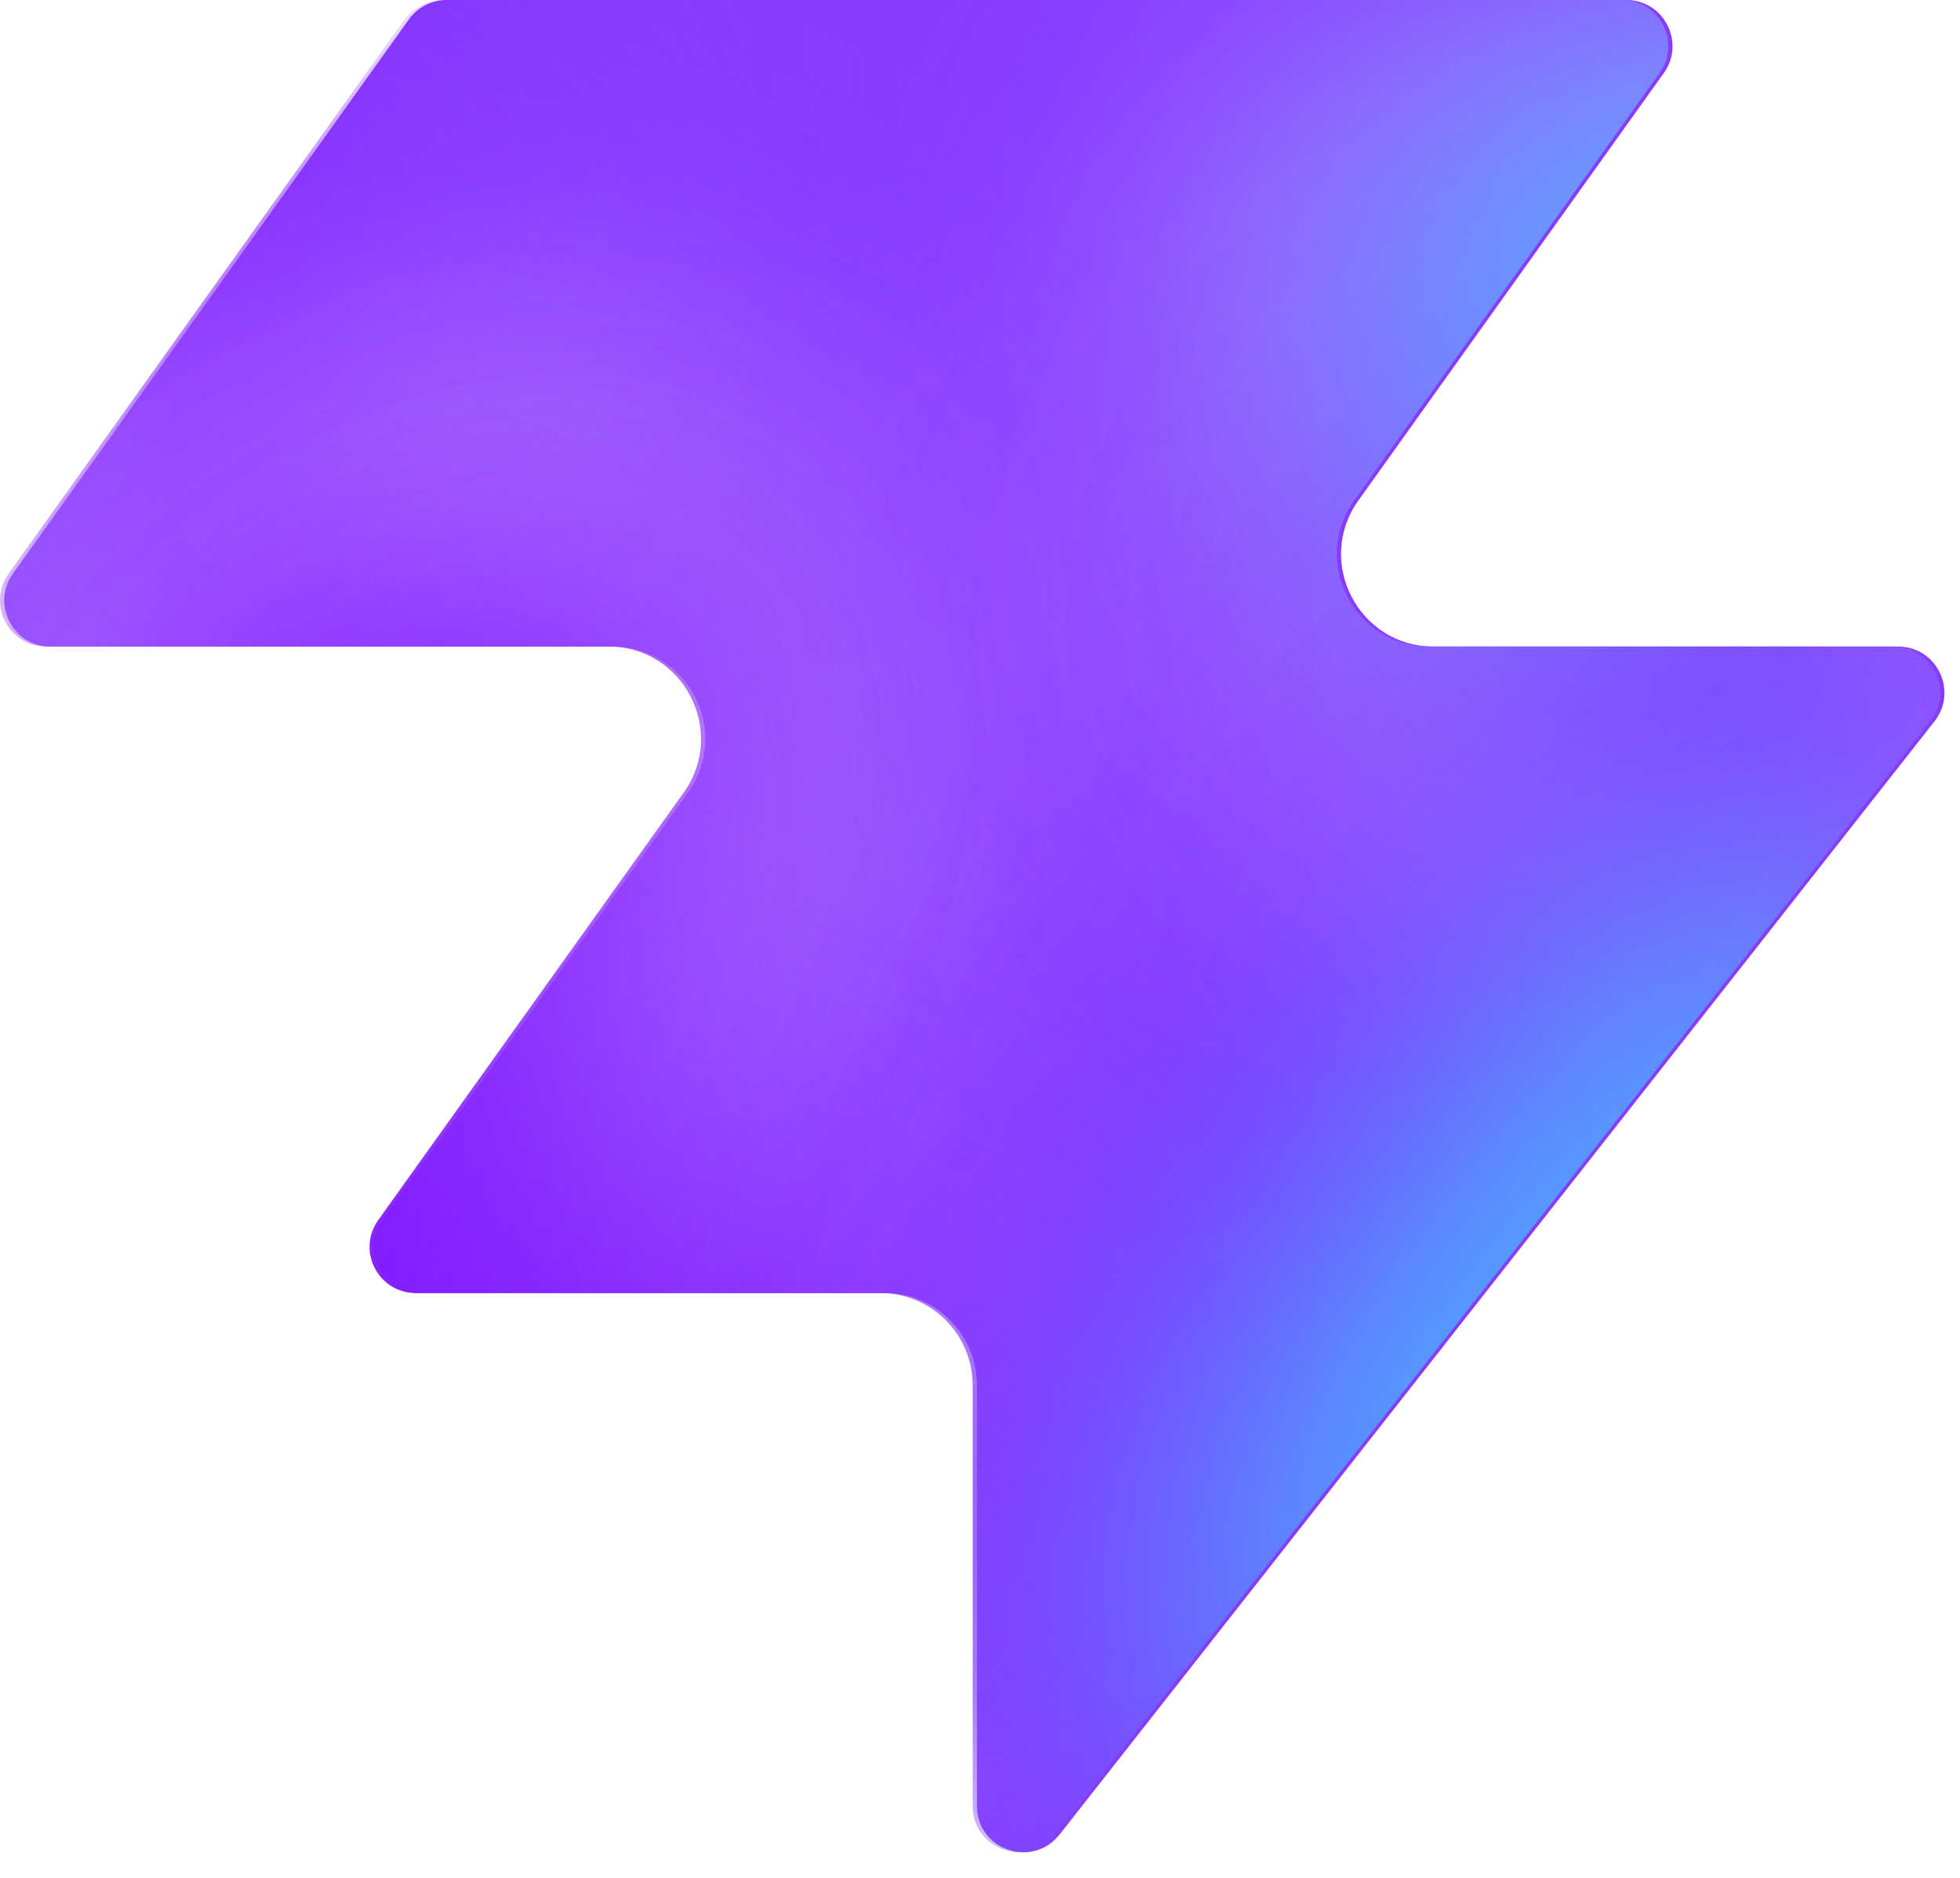
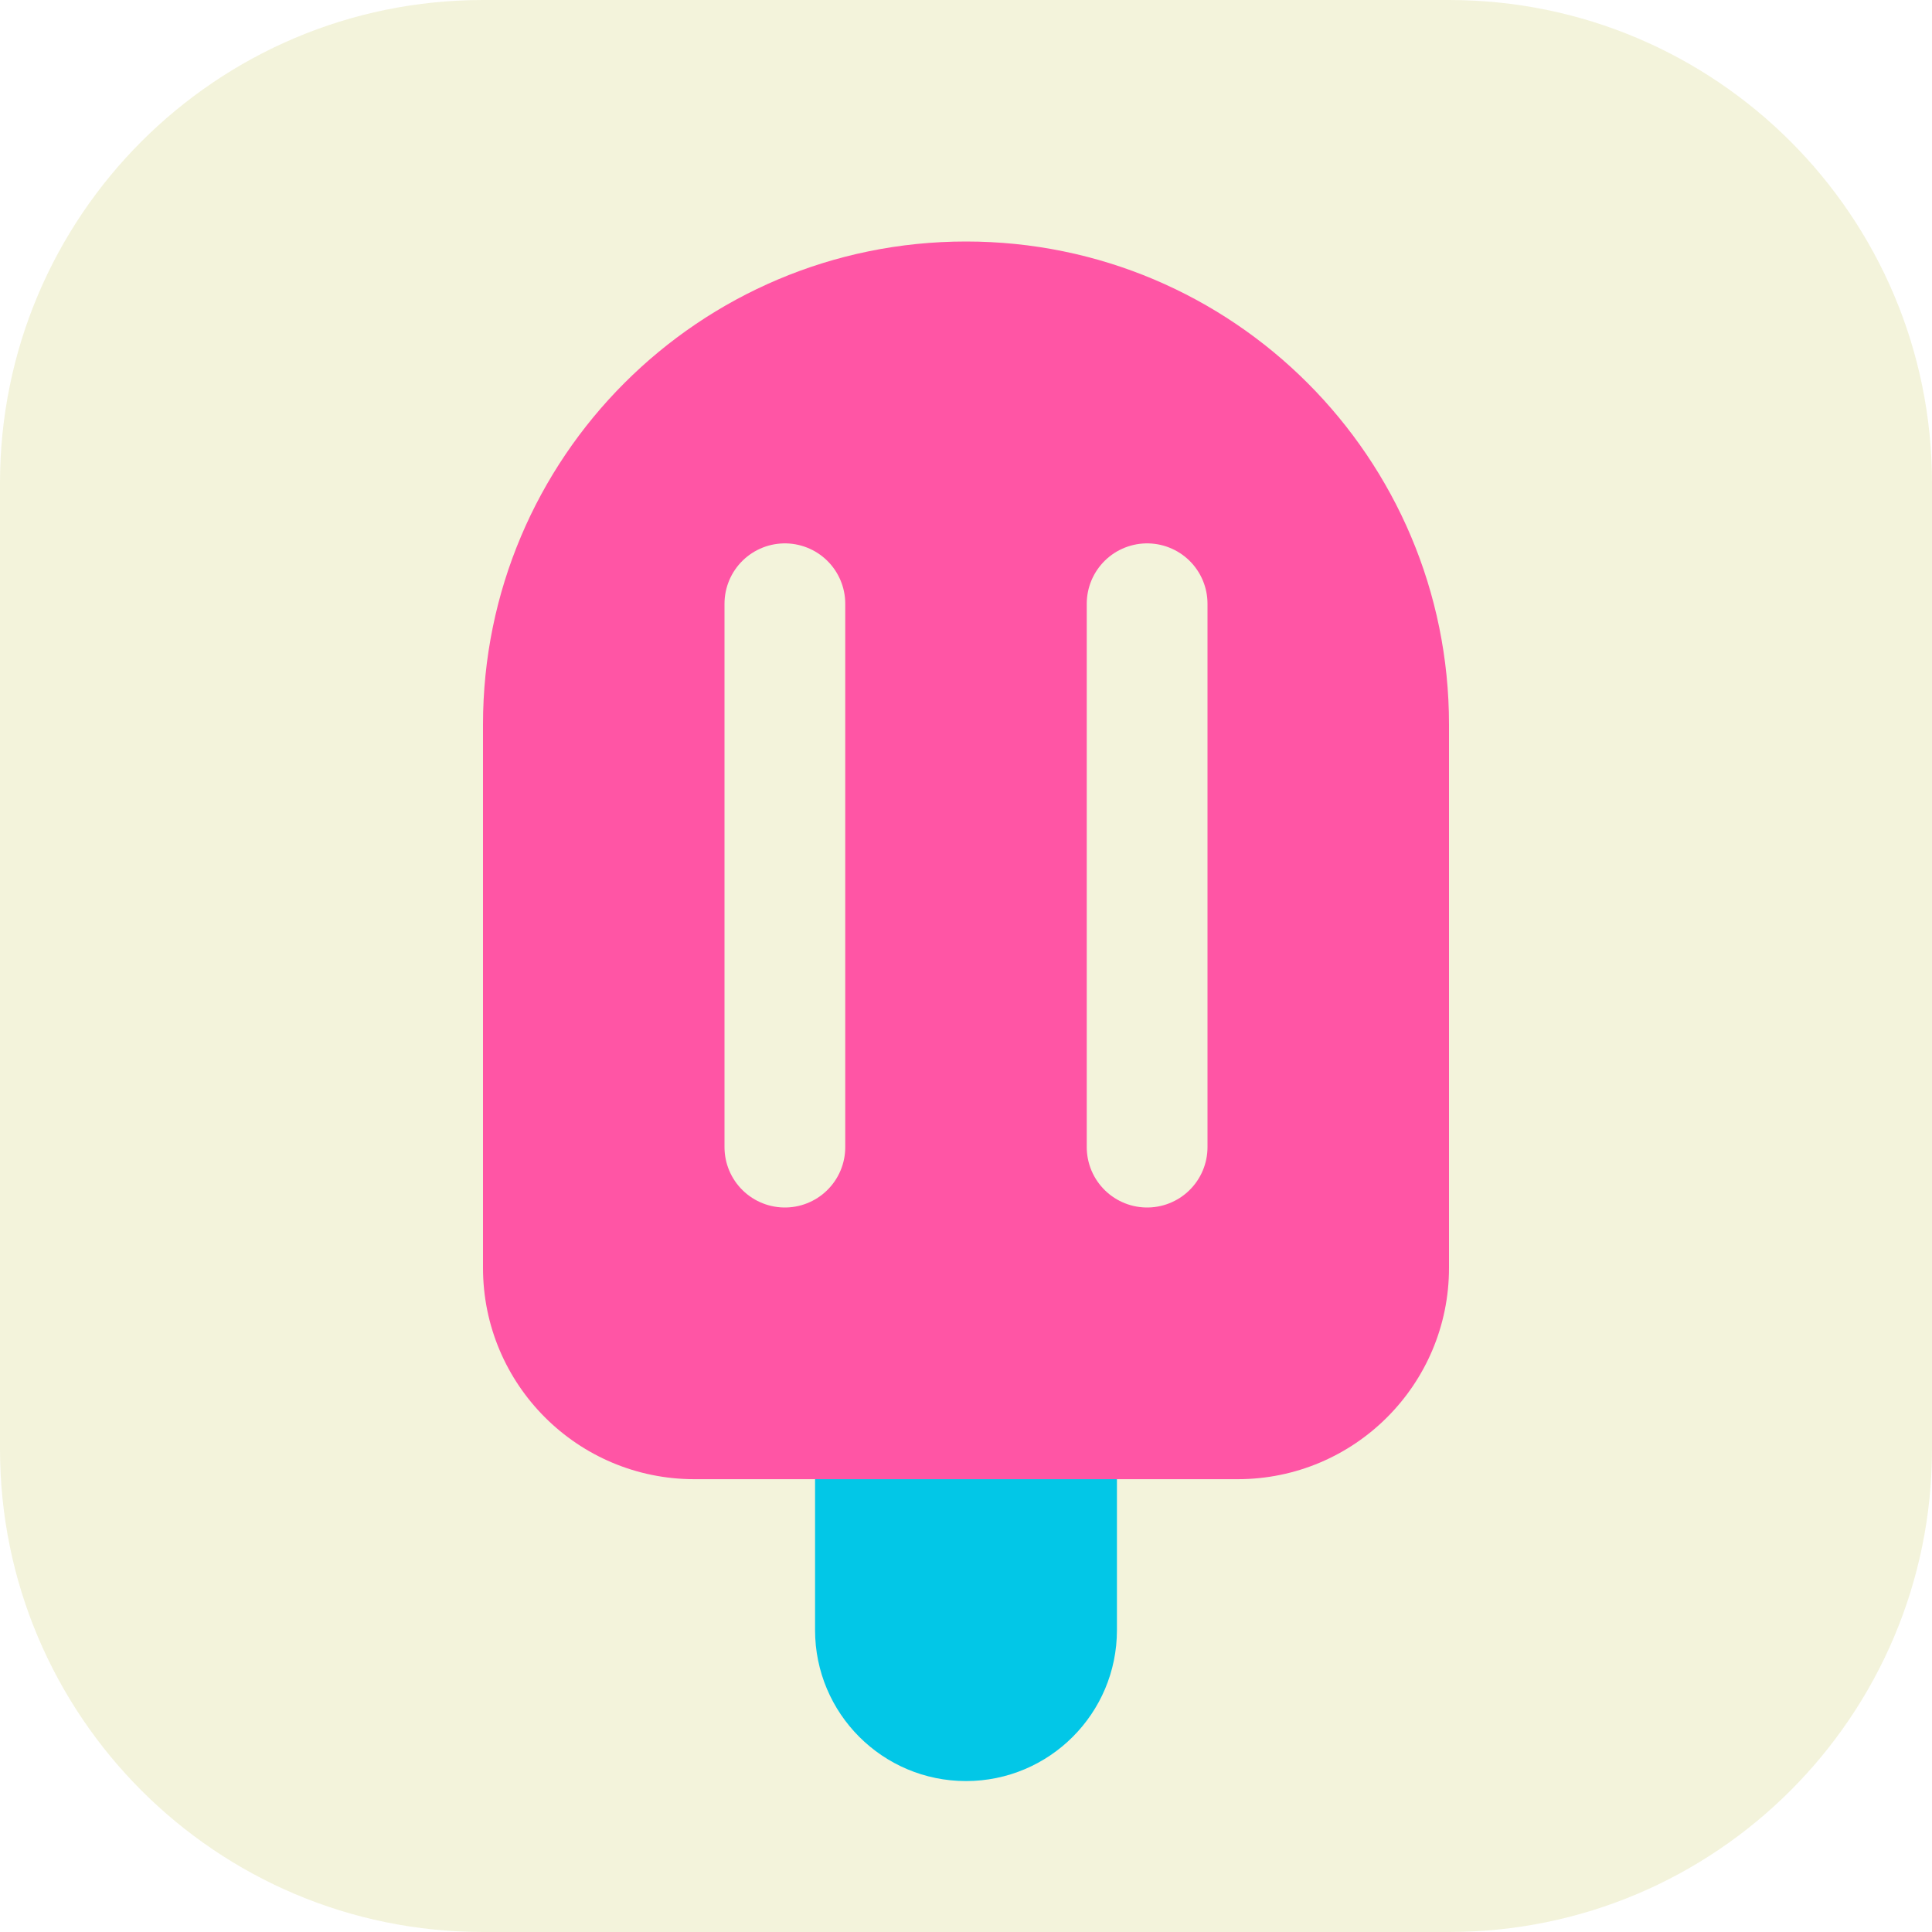
- <svg xmlns="http://www.w3.org/2000/svg" width="48" height="46" fill="none" viewBox="0 0 48 46">
-   <path fill="#863bff" d="M25.946 44.938c-.664.845-2.021.375-2.021-.698V33.937a2.26 2.26 0 0 0-2.262-2.262H10.287c-.92 0-1.456-1.04-.92-1.788l7.48-10.471c1.07-1.497 0-3.578-1.842-3.578H1.237c-.92 0-1.456-1.04-.92-1.788L10.013.474c.214-.297.556-.474.92-.474h28.894c.92 0 1.456 1.04.92 1.788l-7.48 10.471c-1.07 1.498 0 3.579 1.842 3.579h11.377c.943 0 1.473 1.088.89 1.83L25.947 44.94z" style="fill:#863bff;fill:color(display-p3 .525 .23 1);fill-opacity:1" />
-   <mask id="a" width="48" height="46" x="0" y="0" maskUnits="userSpaceOnUse" style="mask-type:alpha">
-     <path fill="#000" d="M25.842 44.938c-.664.844-2.021.375-2.021-.698V33.937a2.26 2.26 0 0 0-2.262-2.262H10.183c-.92 0-1.456-1.04-.92-1.788l7.48-10.471c1.07-1.498 0-3.579-1.842-3.579H1.133c-.92 0-1.456-1.04-.92-1.787L9.91.473c.214-.297.556-.474.92-.474h28.894c.92 0 1.456 1.04.92 1.788l-7.48 10.471c-1.07 1.498 0 3.578 1.842 3.578h11.377c.943 0 1.473 1.088.89 1.832L25.843 44.94z" style="fill:#000;fill-opacity:1" />
-   </mask>
-   <g mask="url(#a)">
-     <g filter="url(#b)">
-       <ellipse cx="5.508" cy="14.704" fill="#ede6ff" rx="5.508" ry="14.704" style="fill:#ede6ff;fill:color(display-p3 .927 .903 1);fill-opacity:1" transform="matrix(.00324 1 1 -.00324 -4.47 31.516)" />
-     </g>
-     <g filter="url(#c)">
-       <ellipse cx="10.399" cy="29.851" fill="#ede6ff" rx="10.399" ry="29.851" style="fill:#ede6ff;fill:color(display-p3 .927 .903 1);fill-opacity:1" transform="matrix(.00324 1 1 -.00324 -39.328 7.883)" />
-     </g>
-     <g filter="url(#d)">
-       <ellipse cx="5.508" cy="30.487" fill="#7e14ff" rx="5.508" ry="30.487" style="fill:#7e14ff;fill:color(display-p3 .492 .077 1);fill-opacity:1" transform="rotate(89.814 -25.913 -14.639)scale(1 -1)" />
-     </g>
-     <g filter="url(#e)">
-       <ellipse cx="5.508" cy="30.599" fill="#7e14ff" rx="5.508" ry="30.599" style="fill:#7e14ff;fill:color(display-p3 .492 .077 1);fill-opacity:1" transform="rotate(89.814 -32.644 -3.334)scale(1 -1)" />
-     </g>
-     <g filter="url(#f)">
-       <ellipse cx="5.508" cy="30.599" fill="#7e14ff" rx="5.508" ry="30.599" style="fill:#7e14ff;fill:color(display-p3 .492 .077 1);fill-opacity:1" transform="matrix(.00324 1 1 -.00324 -34.34 30.47)" />
-     </g>
-     <g filter="url(#g)">
-       <ellipse cx="14.072" cy="22.078" fill="#ede6ff" rx="14.072" ry="22.078" style="fill:#ede6ff;fill:color(display-p3 .927 .903 1);fill-opacity:1" transform="rotate(93.35 24.506 48.493)scale(-1 1)" />
-     </g>
-     <g filter="url(#h)">
-       <ellipse cx="3.47" cy="21.501" fill="#7e14ff" rx="3.47" ry="21.501" style="fill:#7e14ff;fill:color(display-p3 .492 .077 1);fill-opacity:1" transform="rotate(89.009 28.708 47.59)scale(-1 1)" />
-     </g>
-     <g filter="url(#i)">
-       <ellipse cx="3.47" cy="21.501" fill="#7e14ff" rx="3.47" ry="21.501" style="fill:#7e14ff;fill:color(display-p3 .492 .077 1);fill-opacity:1" transform="rotate(89.009 28.708 47.59)scale(-1 1)" />
-     </g>
-     <g filter="url(#j)">
-       <ellipse cx=".387" cy="8.972" fill="#7e14ff" rx="4.407" ry="29.108" style="fill:#7e14ff;fill:color(display-p3 .492 .077 1);fill-opacity:1" transform="rotate(39.51 .387 8.972)" />
-     </g>
-     <g filter="url(#k)">
-       <ellipse cx="47.523" cy="-6.092" fill="#7e14ff" rx="4.407" ry="29.108" style="fill:#7e14ff;fill:color(display-p3 .492 .077 1);fill-opacity:1" transform="rotate(37.892 47.523 -6.092)" />
-     </g>
-     <g filter="url(#l)">
-       <ellipse cx="41.412" cy="6.333" fill="#47bfff" rx="5.971" ry="9.665" style="fill:#47bfff;fill:color(display-p3 .28 .748 1);fill-opacity:1" transform="rotate(37.892 41.412 6.333)" />
-     </g>
-     <g filter="url(#m)">
-       <ellipse cx="-1.879" cy="38.332" fill="#7e14ff" rx="4.407" ry="29.108" style="fill:#7e14ff;fill:color(display-p3 .492 .077 1);fill-opacity:1" transform="rotate(37.892 -1.88 38.332)" />
-     </g>
-     <g filter="url(#n)">
-       <ellipse cx="-1.879" cy="38.332" fill="#7e14ff" rx="4.407" ry="29.108" style="fill:#7e14ff;fill:color(display-p3 .492 .077 1);fill-opacity:1" transform="rotate(37.892 -1.88 38.332)" />
-     </g>
-     <g filter="url(#o)">
-       <ellipse cx="35.651" cy="29.907" fill="#7e14ff" rx="4.407" ry="29.108" style="fill:#7e14ff;fill:color(display-p3 .492 .077 1);fill-opacity:1" transform="rotate(37.892 35.651 29.907)" />
-     </g>
-     <g filter="url(#p)">
-       <ellipse cx="38.418" cy="32.4" fill="#47bfff" rx="5.971" ry="15.297" style="fill:#47bfff;fill:color(display-p3 .28 .748 1);fill-opacity:1" transform="rotate(37.892 38.418 32.4)" />
-     </g>
-   </g>
-   <defs>
-     <filter id="b" width="60.045" height="41.654" x="-19.77" y="16.149" color-interpolation-filters="sRGB" filterUnits="userSpaceOnUse">
-       <feFlood flood-opacity="0" result="BackgroundImageFix" />
-       <feBlend in="SourceGraphic" in2="BackgroundImageFix" result="shape" />
-       <feGaussianBlur result="effect1_foregroundBlur_2002_17158" stdDeviation="7.659" />
-     </filter>
-     <filter id="c" width="90.34" height="51.437" x="-54.613" y="-7.533" color-interpolation-filters="sRGB" filterUnits="userSpaceOnUse">
-       <feFlood flood-opacity="0" result="BackgroundImageFix" />
-       <feBlend in="SourceGraphic" in2="BackgroundImageFix" result="shape" />
-       <feGaussianBlur result="effect1_foregroundBlur_2002_17158" stdDeviation="7.659" />
-     </filter>
-     <filter id="d" width="79.355" height="29.4" x="-49.64" y="2.03" color-interpolation-filters="sRGB" filterUnits="userSpaceOnUse">
-       <feFlood flood-opacity="0" result="BackgroundImageFix" />
-       <feBlend in="SourceGraphic" in2="BackgroundImageFix" result="shape" />
-       <feGaussianBlur result="effect1_foregroundBlur_2002_17158" stdDeviation="4.596" />
-     </filter>
-     <filter id="e" width="79.579" height="29.4" x="-45.045" y="20.029" color-interpolation-filters="sRGB" filterUnits="userSpaceOnUse">
-       <feFlood flood-opacity="0" result="BackgroundImageFix" />
-       <feBlend in="SourceGraphic" in2="BackgroundImageFix" result="shape" />
-       <feGaussianBlur result="effect1_foregroundBlur_2002_17158" stdDeviation="4.596" />
-     </filter>
-     <filter id="f" width="79.579" height="29.4" x="-43.513" y="21.178" color-interpolation-filters="sRGB" filterUnits="userSpaceOnUse">
-       <feFlood flood-opacity="0" result="BackgroundImageFix" />
-       <feBlend in="SourceGraphic" in2="BackgroundImageFix" result="shape" />
-       <feGaussianBlur result="effect1_foregroundBlur_2002_17158" stdDeviation="4.596" />
-     </filter>
-     <filter id="g" width="74.749" height="58.852" x="15.756" y="-17.901" color-interpolation-filters="sRGB" filterUnits="userSpaceOnUse">
-       <feFlood flood-opacity="0" result="BackgroundImageFix" />
-       <feBlend in="SourceGraphic" in2="BackgroundImageFix" result="shape" />
-       <feGaussianBlur result="effect1_foregroundBlur_2002_17158" stdDeviation="7.659" />
-     </filter>
-     <filter id="h" width="61.377" height="25.362" x="23.548" y="2.284" color-interpolation-filters="sRGB" filterUnits="userSpaceOnUse">
-       <feFlood flood-opacity="0" result="BackgroundImageFix" />
-       <feBlend in="SourceGraphic" in2="BackgroundImageFix" result="shape" />
-       <feGaussianBlur result="effect1_foregroundBlur_2002_17158" stdDeviation="4.596" />
-     </filter>
-     <filter id="i" width="61.377" height="25.362" x="23.548" y="2.284" color-interpolation-filters="sRGB" filterUnits="userSpaceOnUse">
-       <feFlood flood-opacity="0" result="BackgroundImageFix" />
-       <feBlend in="SourceGraphic" in2="BackgroundImageFix" result="shape" />
-       <feGaussianBlur result="effect1_foregroundBlur_2002_17158" stdDeviation="4.596" />
-     </filter>
-     <filter id="j" width="56.045" height="63.649" x="-27.636" y="-22.853" color-interpolation-filters="sRGB" filterUnits="userSpaceOnUse">
-       <feFlood flood-opacity="0" result="BackgroundImageFix" />
-       <feBlend in="SourceGraphic" in2="BackgroundImageFix" result="shape" />
-       <feGaussianBlur result="effect1_foregroundBlur_2002_17158" stdDeviation="4.596" />
-     </filter>
-     <filter id="k" width="54.814" height="64.646" x="20.116" y="-38.415" color-interpolation-filters="sRGB" filterUnits="userSpaceOnUse">
-       <feFlood flood-opacity="0" result="BackgroundImageFix" />
-       <feBlend in="SourceGraphic" in2="BackgroundImageFix" result="shape" />
-       <feGaussianBlur result="effect1_foregroundBlur_2002_17158" stdDeviation="4.596" />
-     </filter>
-     <filter id="l" width="33.541" height="35.313" x="24.641" y="-11.323" color-interpolation-filters="sRGB" filterUnits="userSpaceOnUse">
-       <feFlood flood-opacity="0" result="BackgroundImageFix" />
-       <feBlend in="SourceGraphic" in2="BackgroundImageFix" result="shape" />
-       <feGaussianBlur result="effect1_foregroundBlur_2002_17158" stdDeviation="4.596" />
-     </filter>
-     <filter id="m" width="54.814" height="64.646" x="-29.286" y="6.009" color-interpolation-filters="sRGB" filterUnits="userSpaceOnUse">
-       <feFlood flood-opacity="0" result="BackgroundImageFix" />
-       <feBlend in="SourceGraphic" in2="BackgroundImageFix" result="shape" />
-       <feGaussianBlur result="effect1_foregroundBlur_2002_17158" stdDeviation="4.596" />
-     </filter>
-     <filter id="n" width="54.814" height="64.646" x="-29.286" y="6.009" color-interpolation-filters="sRGB" filterUnits="userSpaceOnUse">
-       <feFlood flood-opacity="0" result="BackgroundImageFix" />
-       <feBlend in="SourceGraphic" in2="BackgroundImageFix" result="shape" />
-       <feGaussianBlur result="effect1_foregroundBlur_2002_17158" stdDeviation="4.596" />
-     </filter>
-     <filter id="o" width="54.814" height="64.646" x="8.244" y="-2.416" color-interpolation-filters="sRGB" filterUnits="userSpaceOnUse">
-       <feFlood flood-opacity="0" result="BackgroundImageFix" />
-       <feBlend in="SourceGraphic" in2="BackgroundImageFix" result="shape" />
-       <feGaussianBlur result="effect1_foregroundBlur_2002_17158" stdDeviation="4.596" />
-     </filter>
-     <filter id="p" width="39.409" height="43.623" x="18.713" y="10.588" color-interpolation-filters="sRGB" filterUnits="userSpaceOnUse">
-       <feFlood flood-opacity="0" result="BackgroundImageFix" />
-       <feBlend in="SourceGraphic" in2="BackgroundImageFix" result="shape" />
-       <feGaussianBlur result="effect1_foregroundBlur_2002_17158" stdDeviation="4.596" />
-     </filter>
-   </defs>
+ <svg xmlns="http://www.w3.org/2000/svg" viewBox="0 0 64 64">
+   <rect width="64" height="64" rx="16" fill="#f3f3db" />
+   <rect x="27" y="38" width="10" height="21" rx="5" fill="#02c7e7" />
+   <path d="M16 24a16 16 0 0 1 32 0v18a7 7 0 0 1-7 7H23a7 7 0 0 1-7-7Z" fill="#ff55a5" />
+   <path d="M26 20v18m12-18v18" stroke="#f3f3db" stroke-width="4" stroke-linecap="round" />
</svg>
